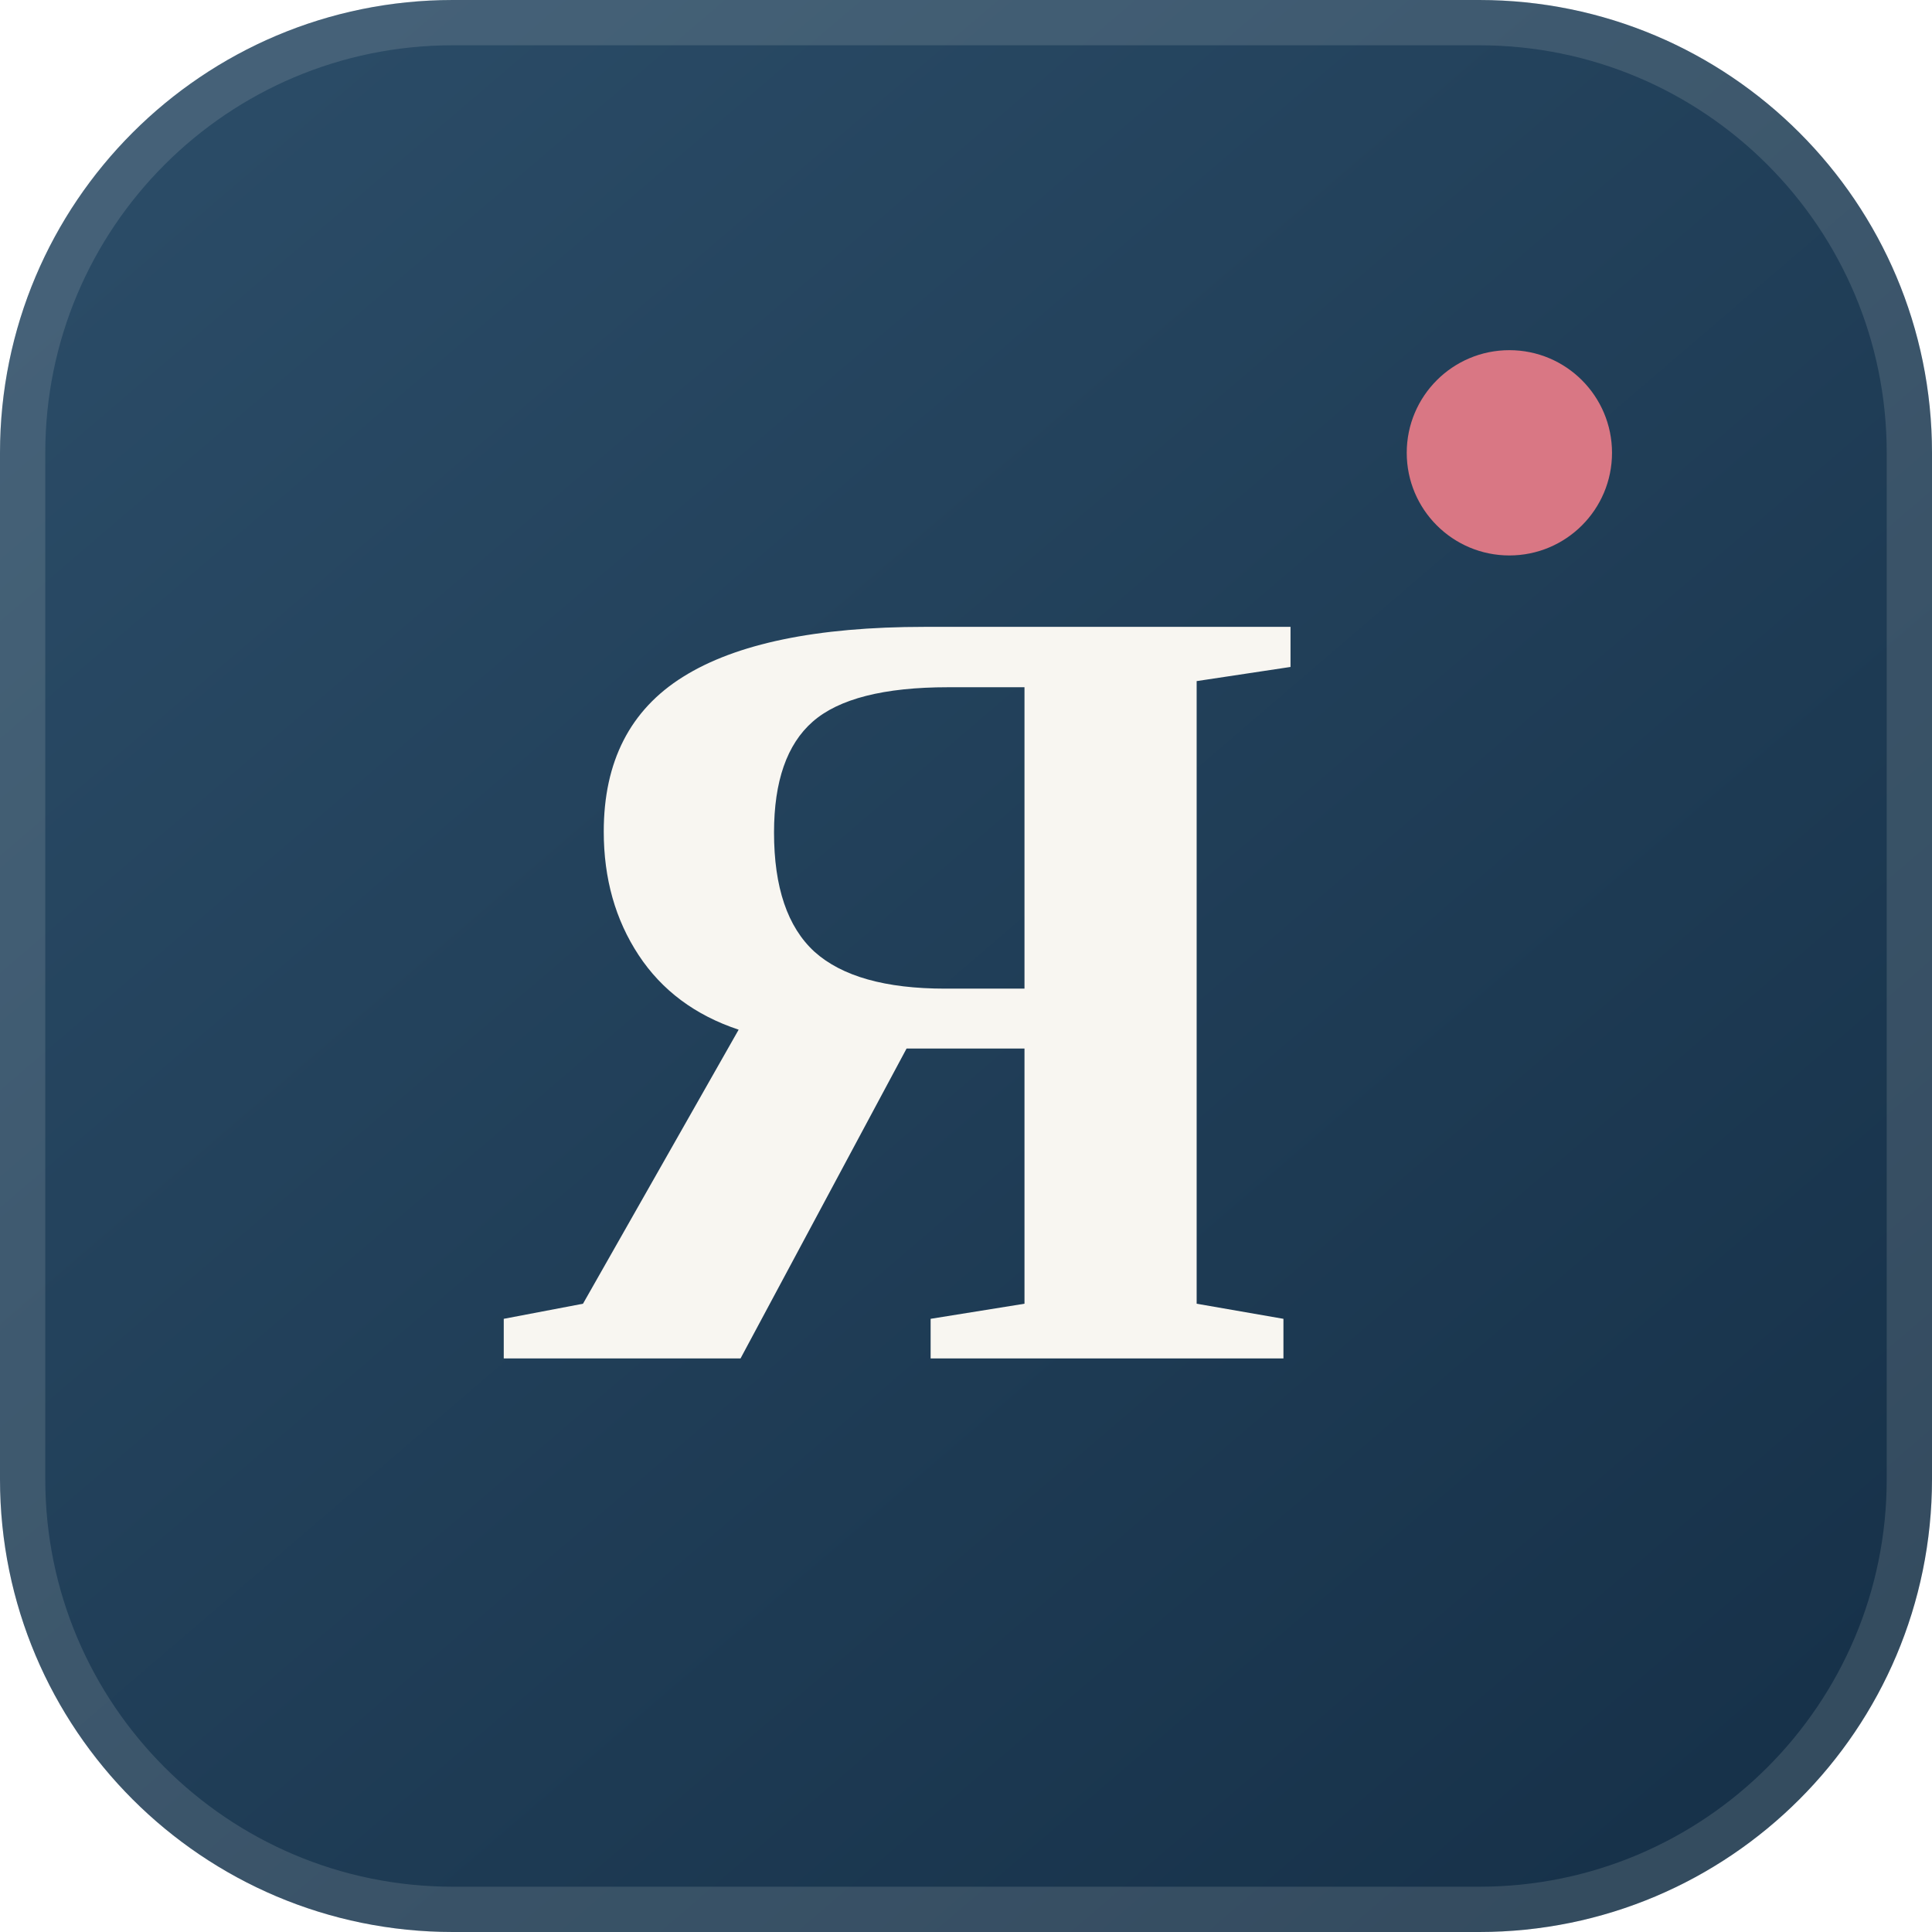
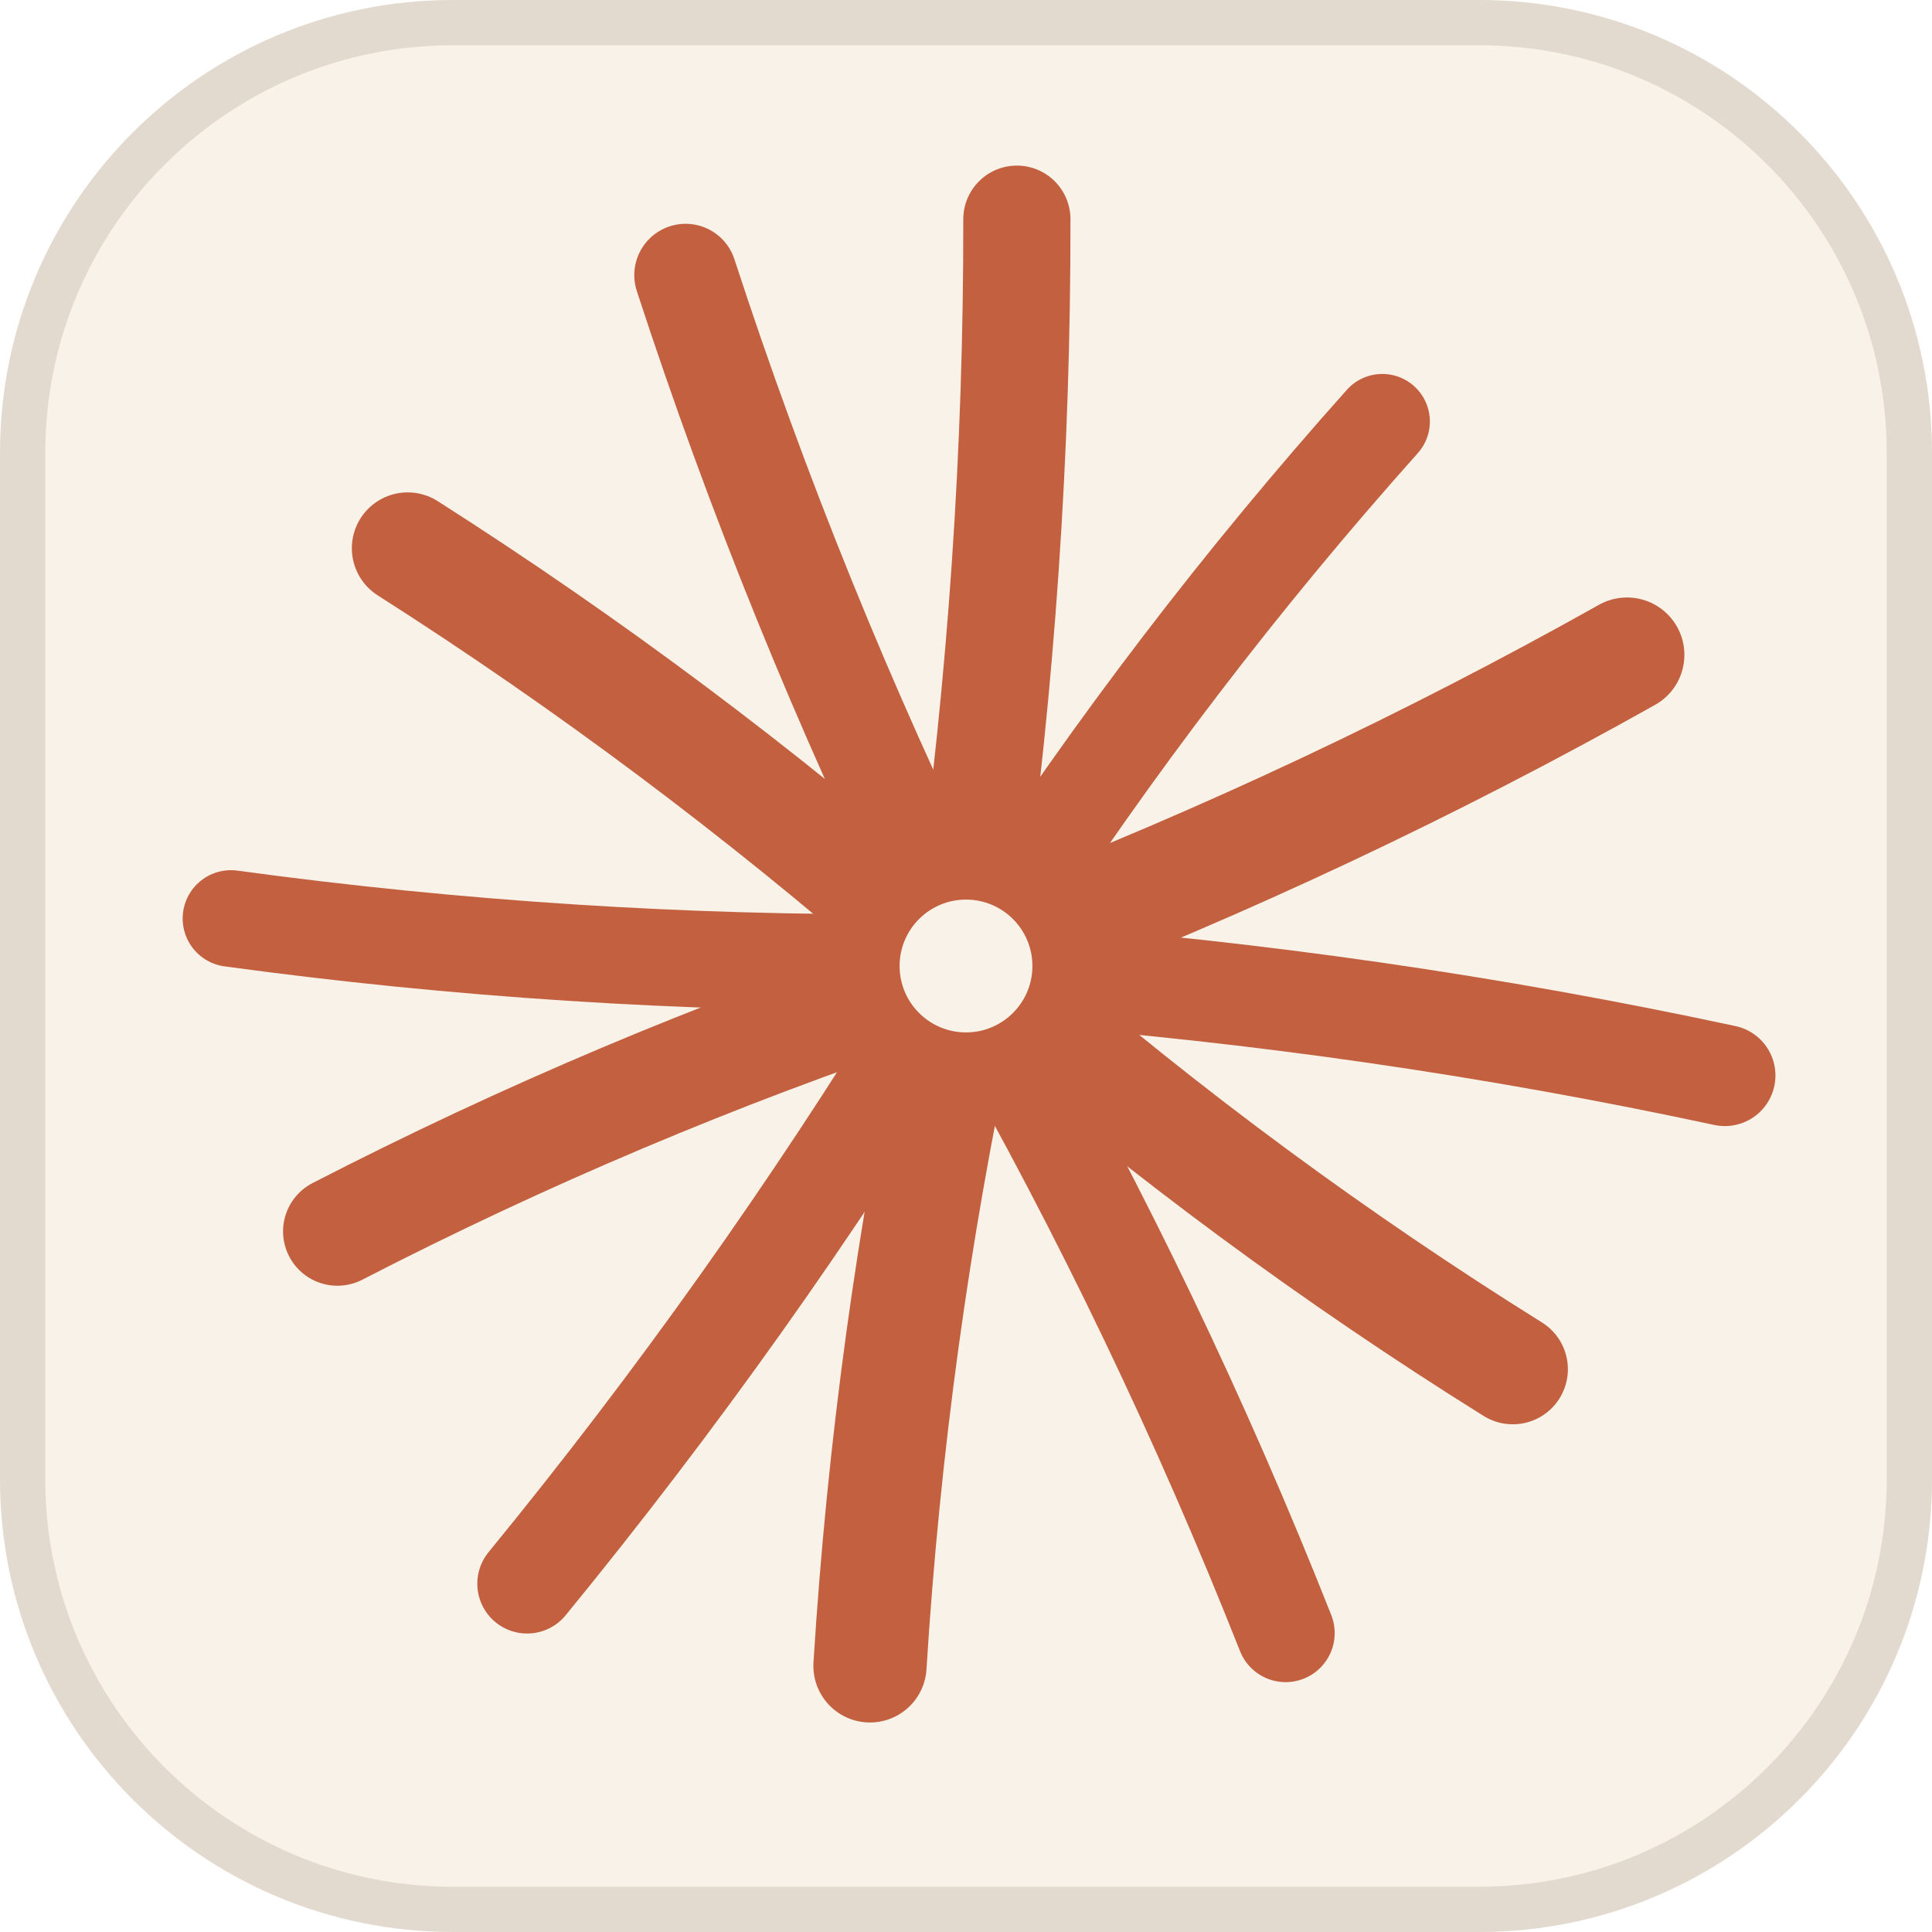
- <svg xmlns="http://www.w3.org/2000/svg" viewBox="0 0 64 64" role="img" aria-label="俄语星球">
-   <defs>
-     <linearGradient id="bg" x1="8" y1="4" x2="56" y2="60" gradientUnits="userSpaceOnUse">
-       <stop stop-color="#2a4b66" />
-       <stop offset="1" stop-color="#17324a" />
-     </linearGradient>
-   </defs>
-   <rect width="64" height="64" rx="15" fill="url(#bg)" />
-   <rect x=".75" y=".75" width="62.5" height="62.5" rx="14.25" fill="none" stroke="#f8f6f1" stroke-opacity=".13" stroke-width="1.5" />
-   <text x="30" y="45" text-anchor="middle" font-family="Georgia,'Times New Roman','Noto Serif',serif" font-weight="700" font-size="37" fill="#f8f6f1">Я</text>
-   <circle cx="50" cy="15" r="3.4" fill="#d97784" />
+ <svg xmlns="http://www.w3.org/2000/svg" viewBox="0 0 64 64">
+   <rect width="64" height="64" rx="15" fill="#F8F2E8" />
+   <rect x=".75" y=".75" width="62.5" height="62.5" rx="14.25" fill="none" stroke="#5a3c28" stroke-opacity=".13" stroke-width="1.5" />
+   <g transform="translate(32 32) rotate(6) scale(1.0)" fill="none" stroke="#C2603F" stroke-linecap="round">
+     <path d="M-0.07 -1.80 Q0.31 -13.32 -0.91 -24.78" stroke-width="3.55" />
+     <path d="M0.94 -1.54 Q5.70 -10.87 11.83 -19.38" stroke-width="3.15" />
+     <path d="M1.54 -0.93 Q11.53 -6.05 20.70 -12.54" stroke-width="3.8" />
+     <path d="M1.80 0.07 Q13.62 -0.28 25.38 0.98" stroke-width="3.35" />
+     <path d="M1.55 0.91 Q10.07 6.84 19.41 11.39" stroke-width="3.65" />
+     <path d="M0.94 1.53 Q7.57 10.78 12.84 20.87" stroke-width="3.25" />
+     <path d="M-0.06 1.80 Q-1.20 12.57 -0.74 23.39" stroke-width="3.75" />
+     <path d="M-0.88 1.57 Q-5.91 12.11 -12.32 21.87" stroke-width="3.3" />
+     <path d="M-1.58 0.87 Q-11.07 5.20 -19.79 10.92" stroke-width="3.6" />
+     <path d="M-1.80 0.07 Q-13.06 1.33 -24.38 0.98" stroke-width="3.2" />
+     <path d="M-1.55 -0.92 Q-10.28 -7.06 -19.84 -11.83" stroke-width="3.7" />
+     <path d="M-0.85 -1.59 Q-6.95 -11.31 -11.63 -21.79" stroke-width="3.4" />
+   </g>
+   <circle cx="32" cy="32" r="2.20" fill="#F8F2E8" />
</svg>
